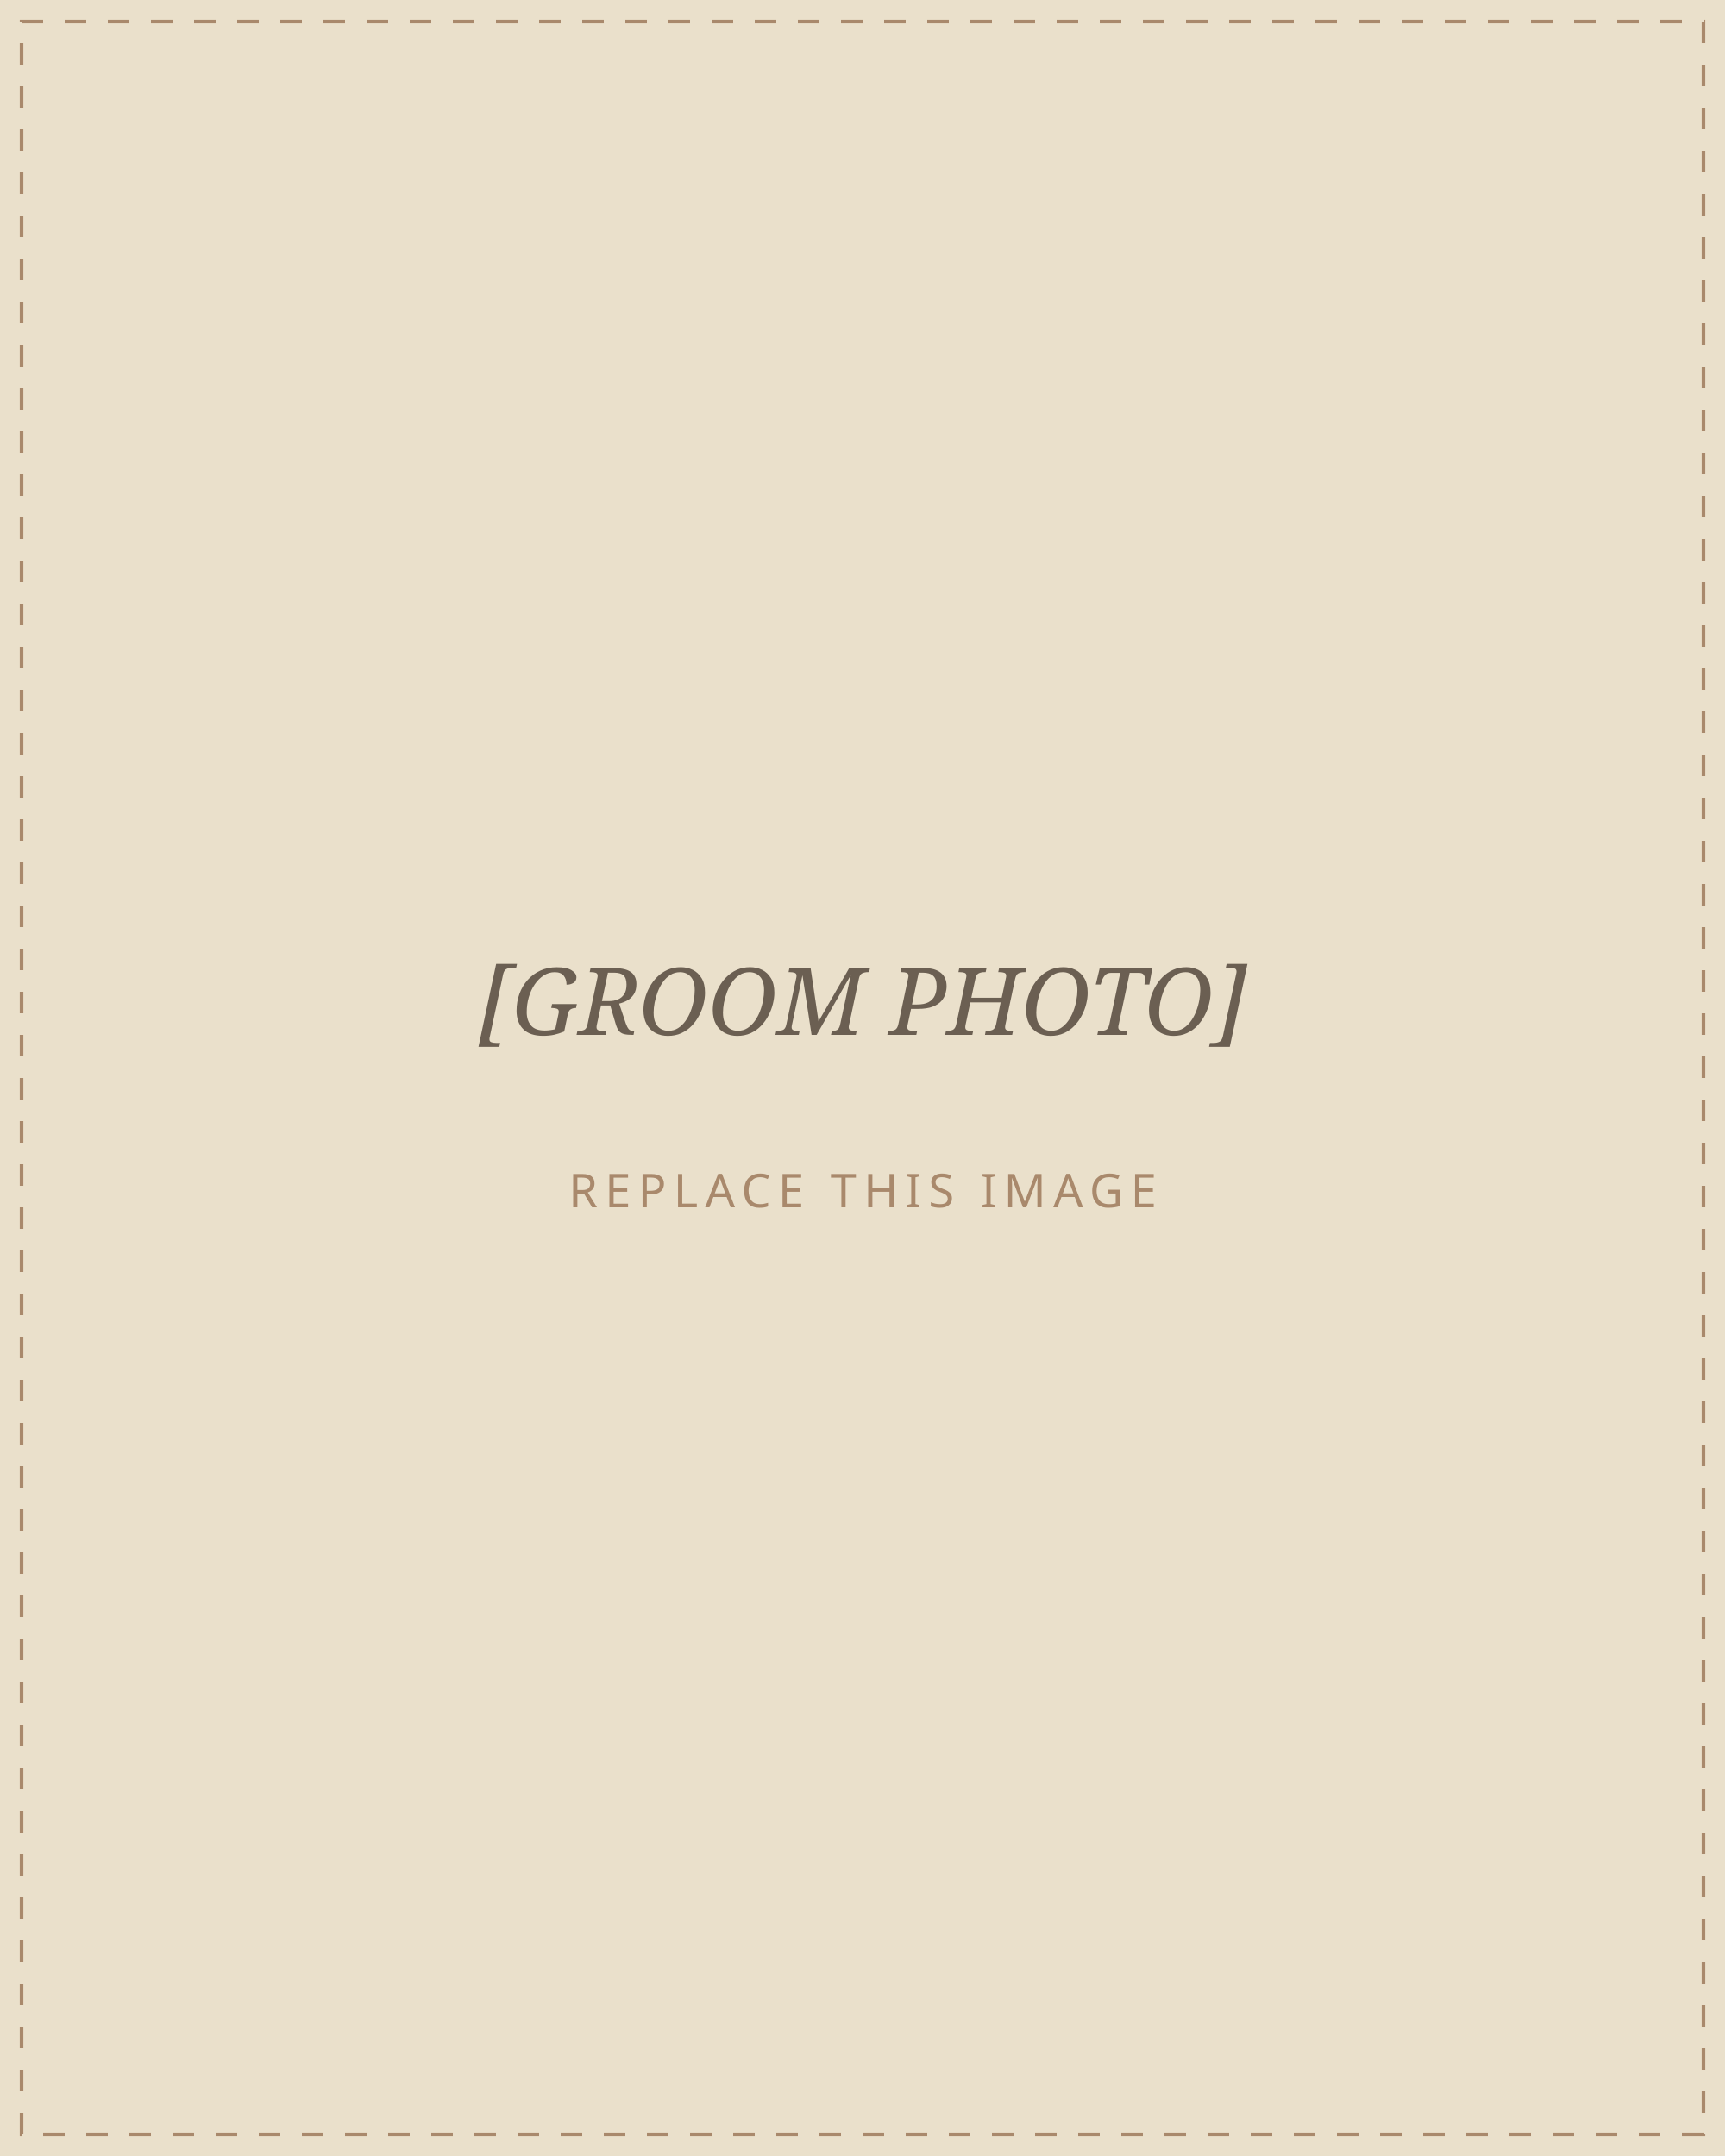
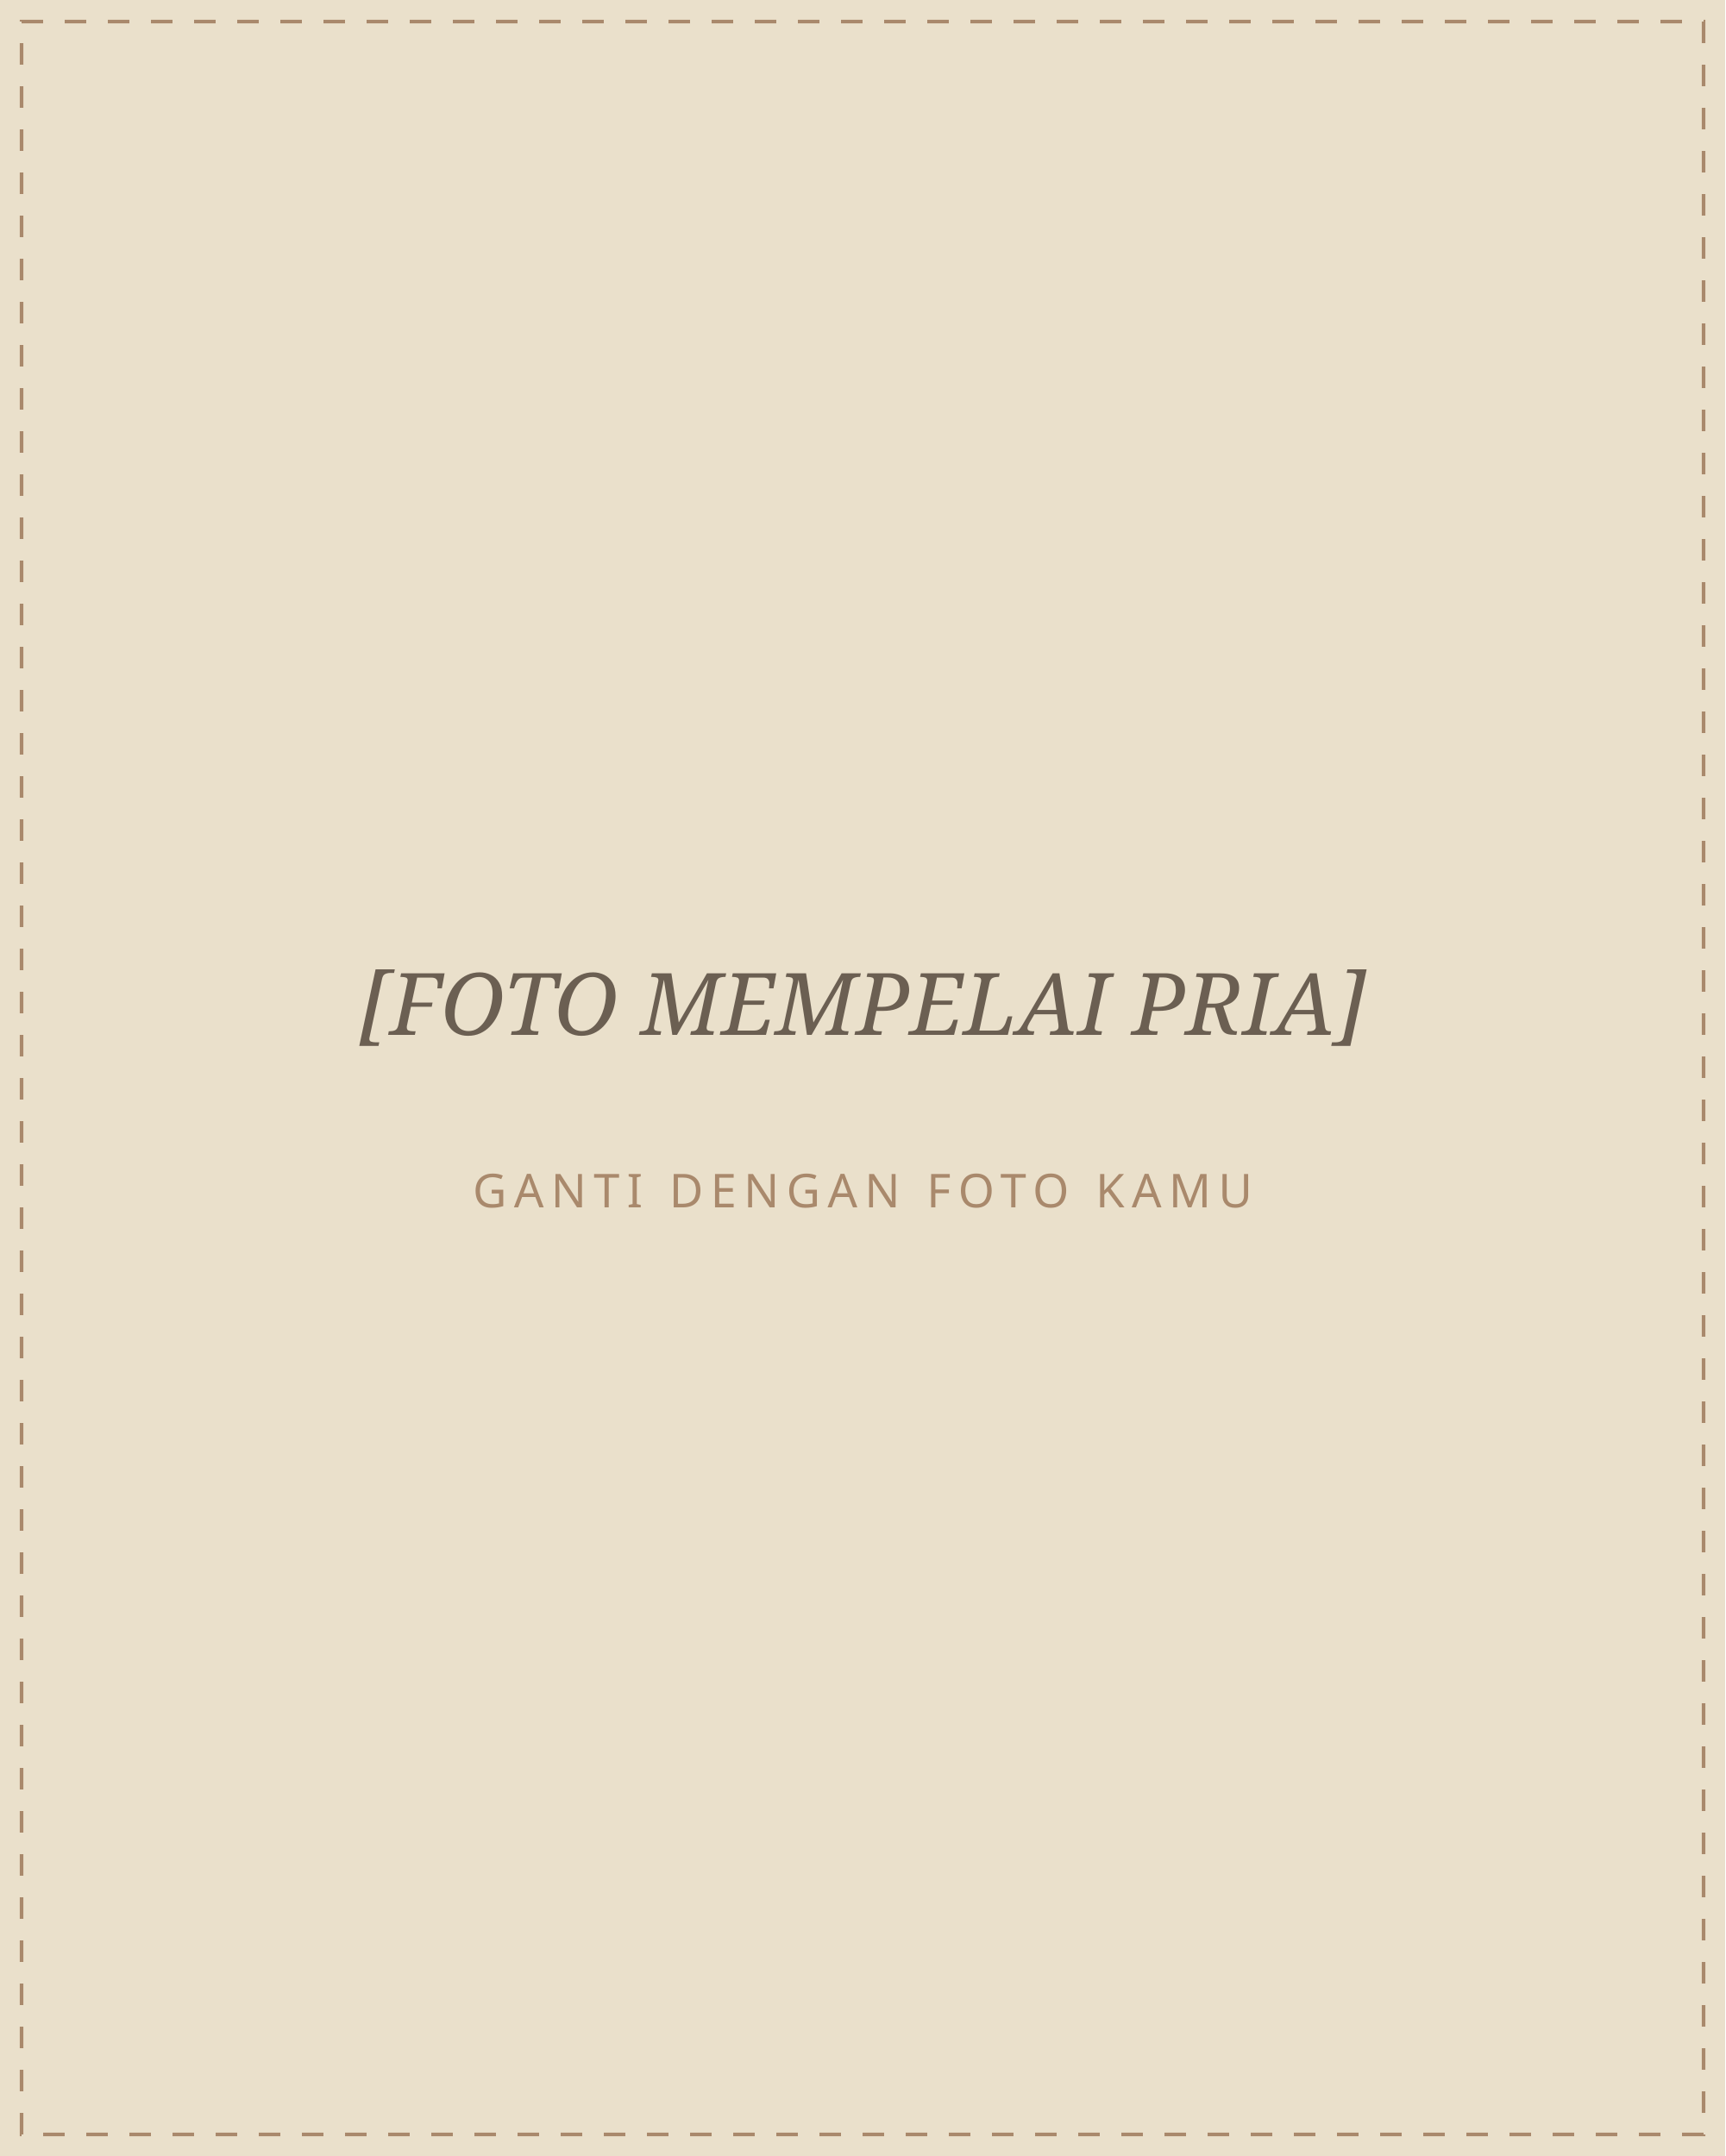
<svg xmlns="http://www.w3.org/2000/svg" width="480" height="600" viewBox="0 0 480 600">
  <rect width="480" height="600" fill="#EAE0CB" />
  <rect x="6" y="6" width="468" height="588" fill="none" stroke="#A9896C" stroke-width="1" stroke-dasharray="6 6" />
-   <text x="50%" y="48%" text-anchor="middle" font-family="Georgia, serif" font-style="italic" font-size="26" fill="#6B5F52">[GROOM PHOTO]</text>
-   <text x="50%" y="56%" text-anchor="middle" font-family="sans-serif" font-size="13" letter-spacing="2" fill="#A9896C">REPLACE THIS IMAGE</text>
+   <text x="50%" y="48%" text-anchor="middle" font-family="Georgia, serif" font-style="italic" font-size="24" fill="#6B5F52">[FOTO MEMPELAI PRIA]</text>
+   <text x="50%" y="56%" text-anchor="middle" font-family="sans-serif" font-size="13" letter-spacing="2" fill="#A9896C">GANTI DENGAN FOTO KAMU</text>
</svg>
